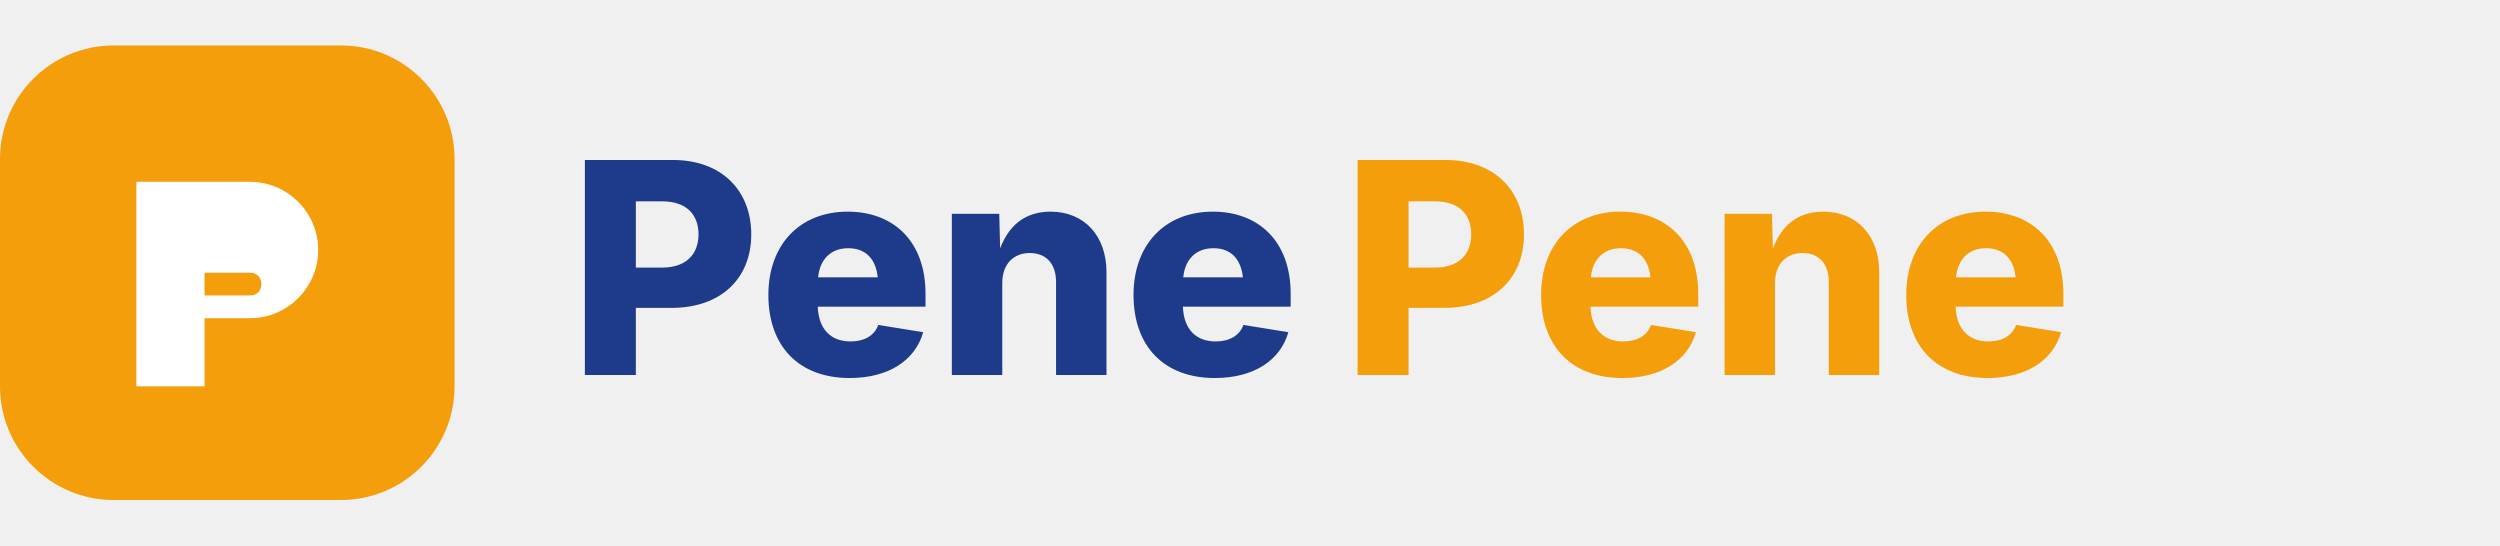
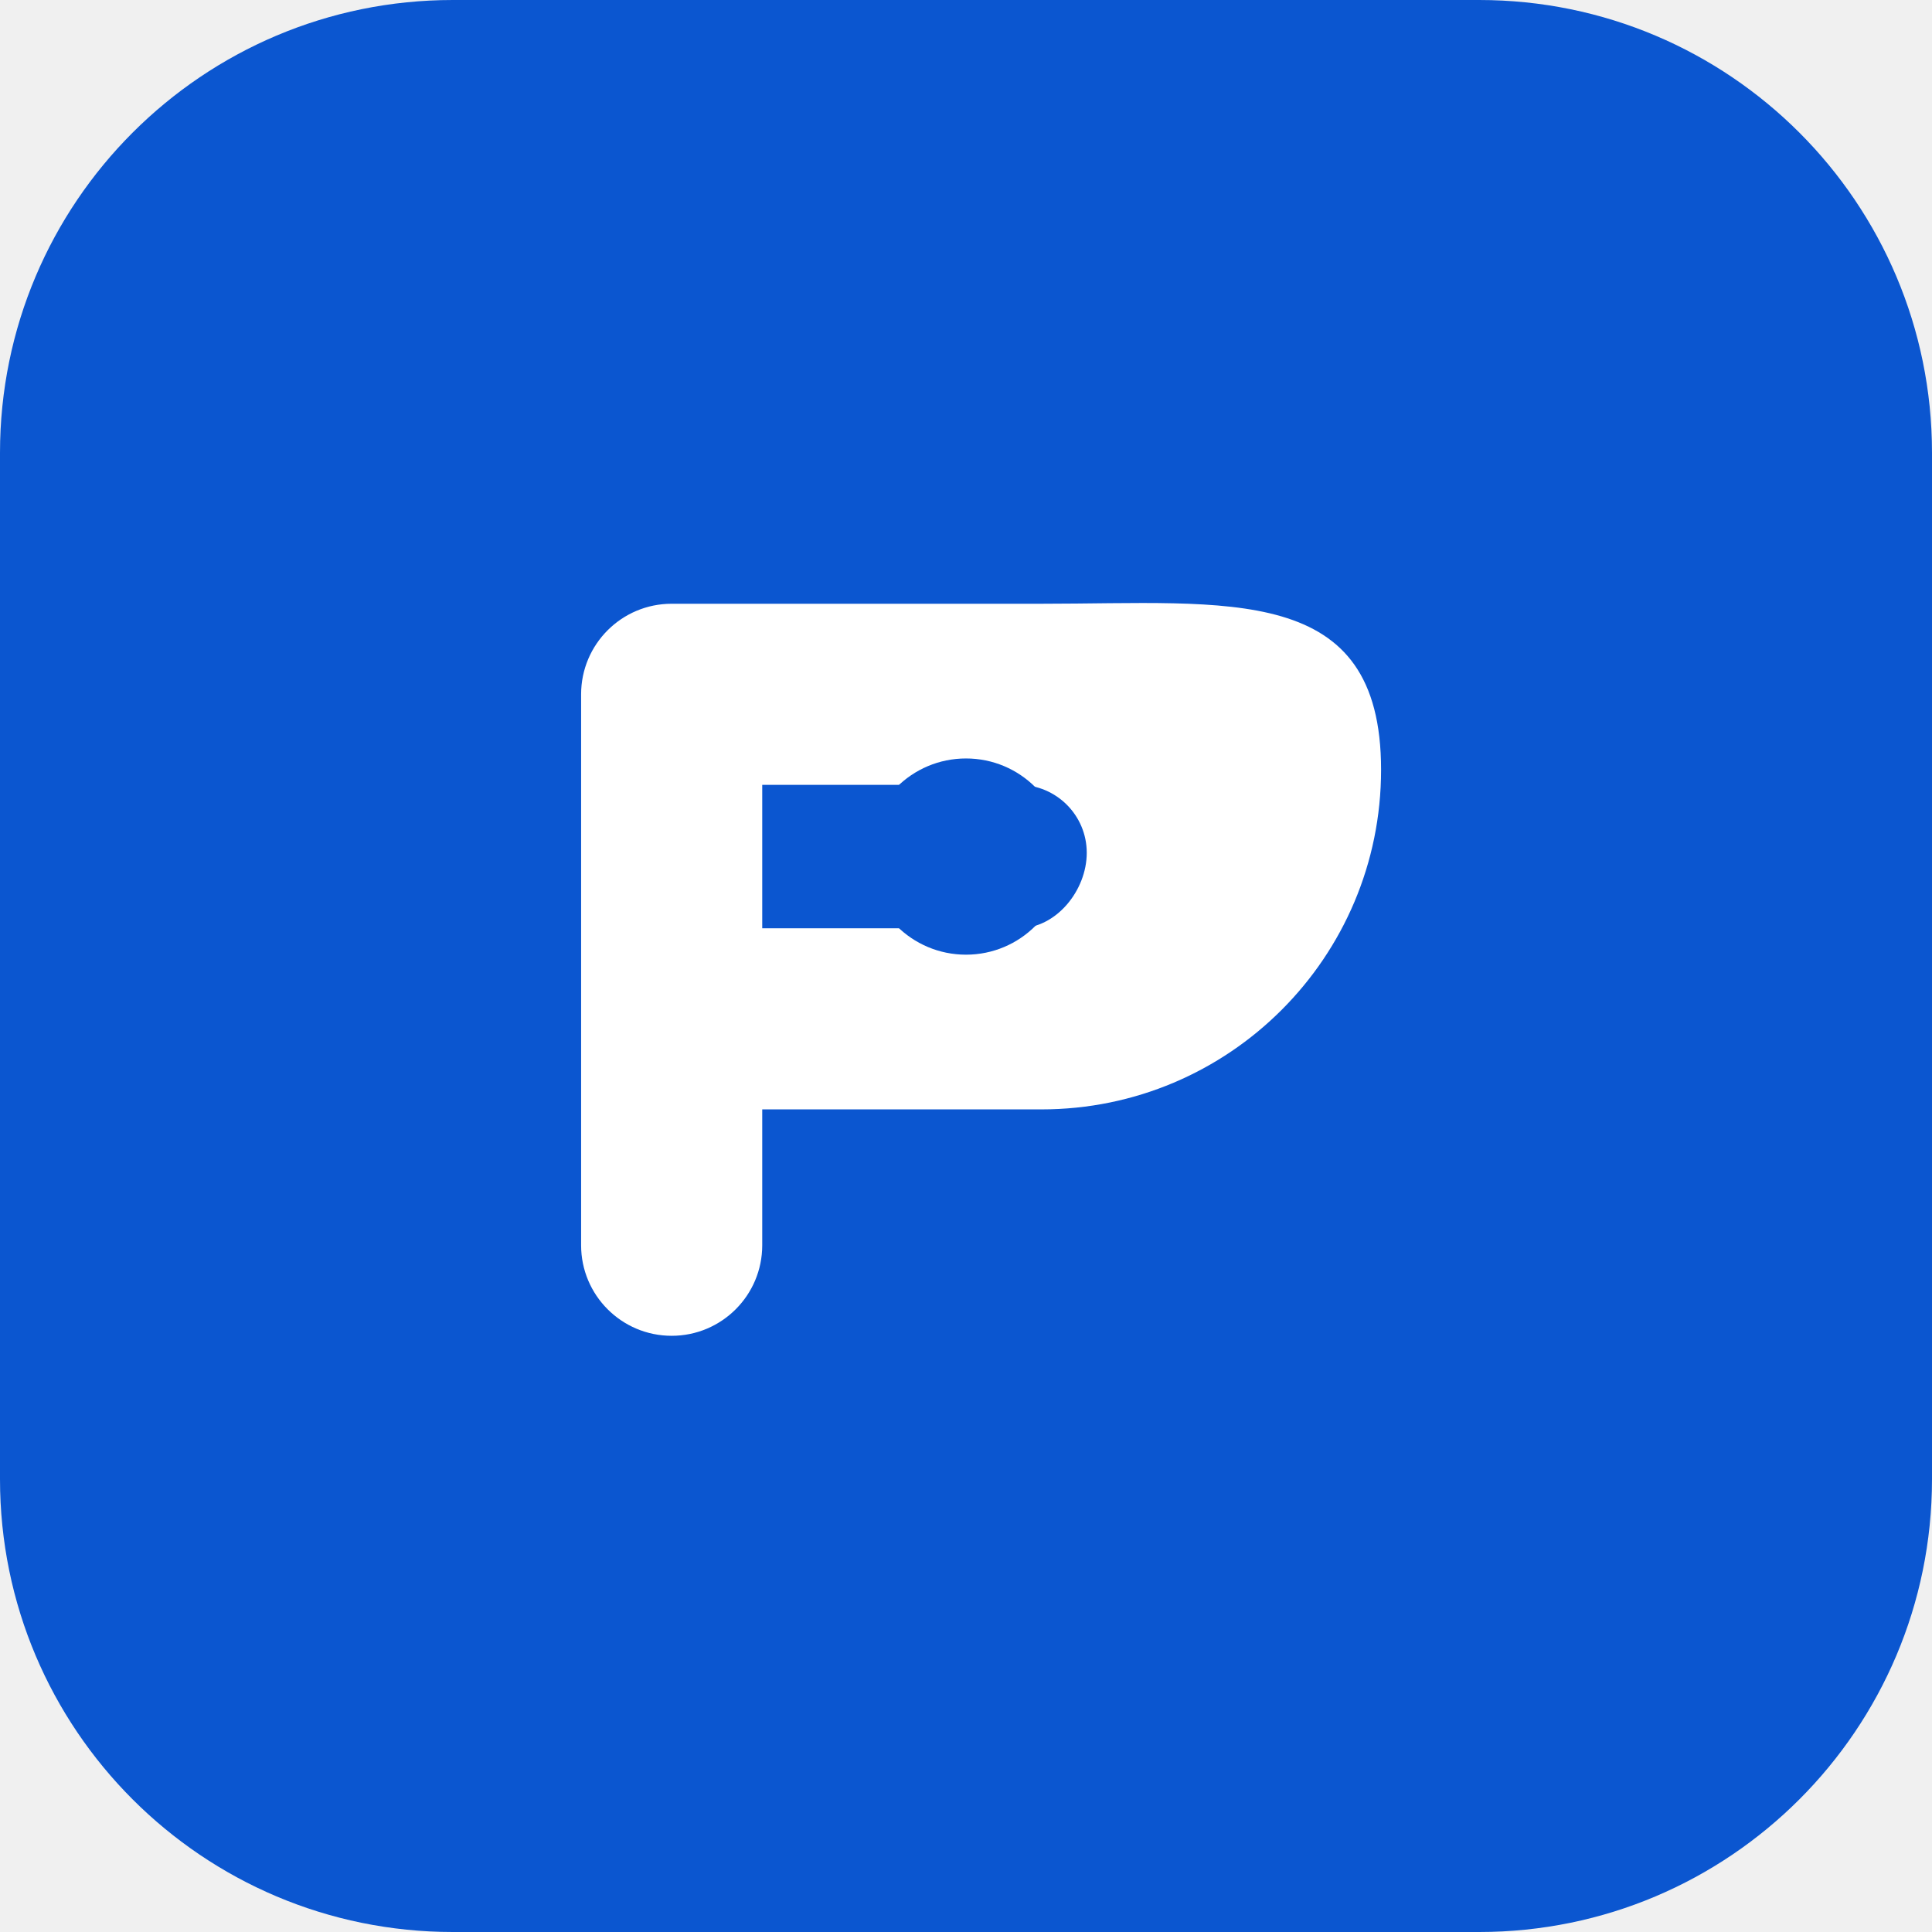
- <svg xmlns="http://www.w3.org/2000/svg" viewBox="0 0 220 48" fill="none" role="img" aria-label="PenePene">
-   <rect x="0" y="4" width="40" height="40" rx="10" fill="#F59E0B" />
-   <path d="M12 16h10c3.3 0 6 2.7 6 6s-2.7 6-6 6h-4v6h-6V16zm6 10h4c.6 0 1-.4 1-1s-.4-1-1-1h-4v2z" fill="#fff" />
-   <text x="50" y="33" font-family="system-ui, -apple-system, Segoe UI, sans-serif" font-size="26" font-weight="800" fill="#1E3A8A">Pene</text>
-   <text x="118" y="33" font-family="system-ui, -apple-system, Segoe UI, sans-serif" font-size="26" font-weight="800" fill="#F59E0B">Pene</text>
+ <svg xmlns="http://www.w3.org/2000/svg" viewBox="0 0 512 512" fill="none">
+   <rect width="512" height="512" rx="120" fill="#0B56D0" />
+   <path fill-rule="evenodd" clip-rule="evenodd" d="M178 160C164.745 160 154 170.745 154 184V330C154 343.255 164.745 354 178 354C191.255 354 202 343.255 202 330V294H276C325.706 294 366 253.706 366 204C366 154.294 325.706 160 276 160H178ZM202 246V208H270C279.941 208 288 216.059 288 226C288 235.941 279.941 246 270 246H202Z" fill="#FFFFFF" />
+   <circle cx="256" cy="227" r="26" fill="#0B56D0" />
</svg>
